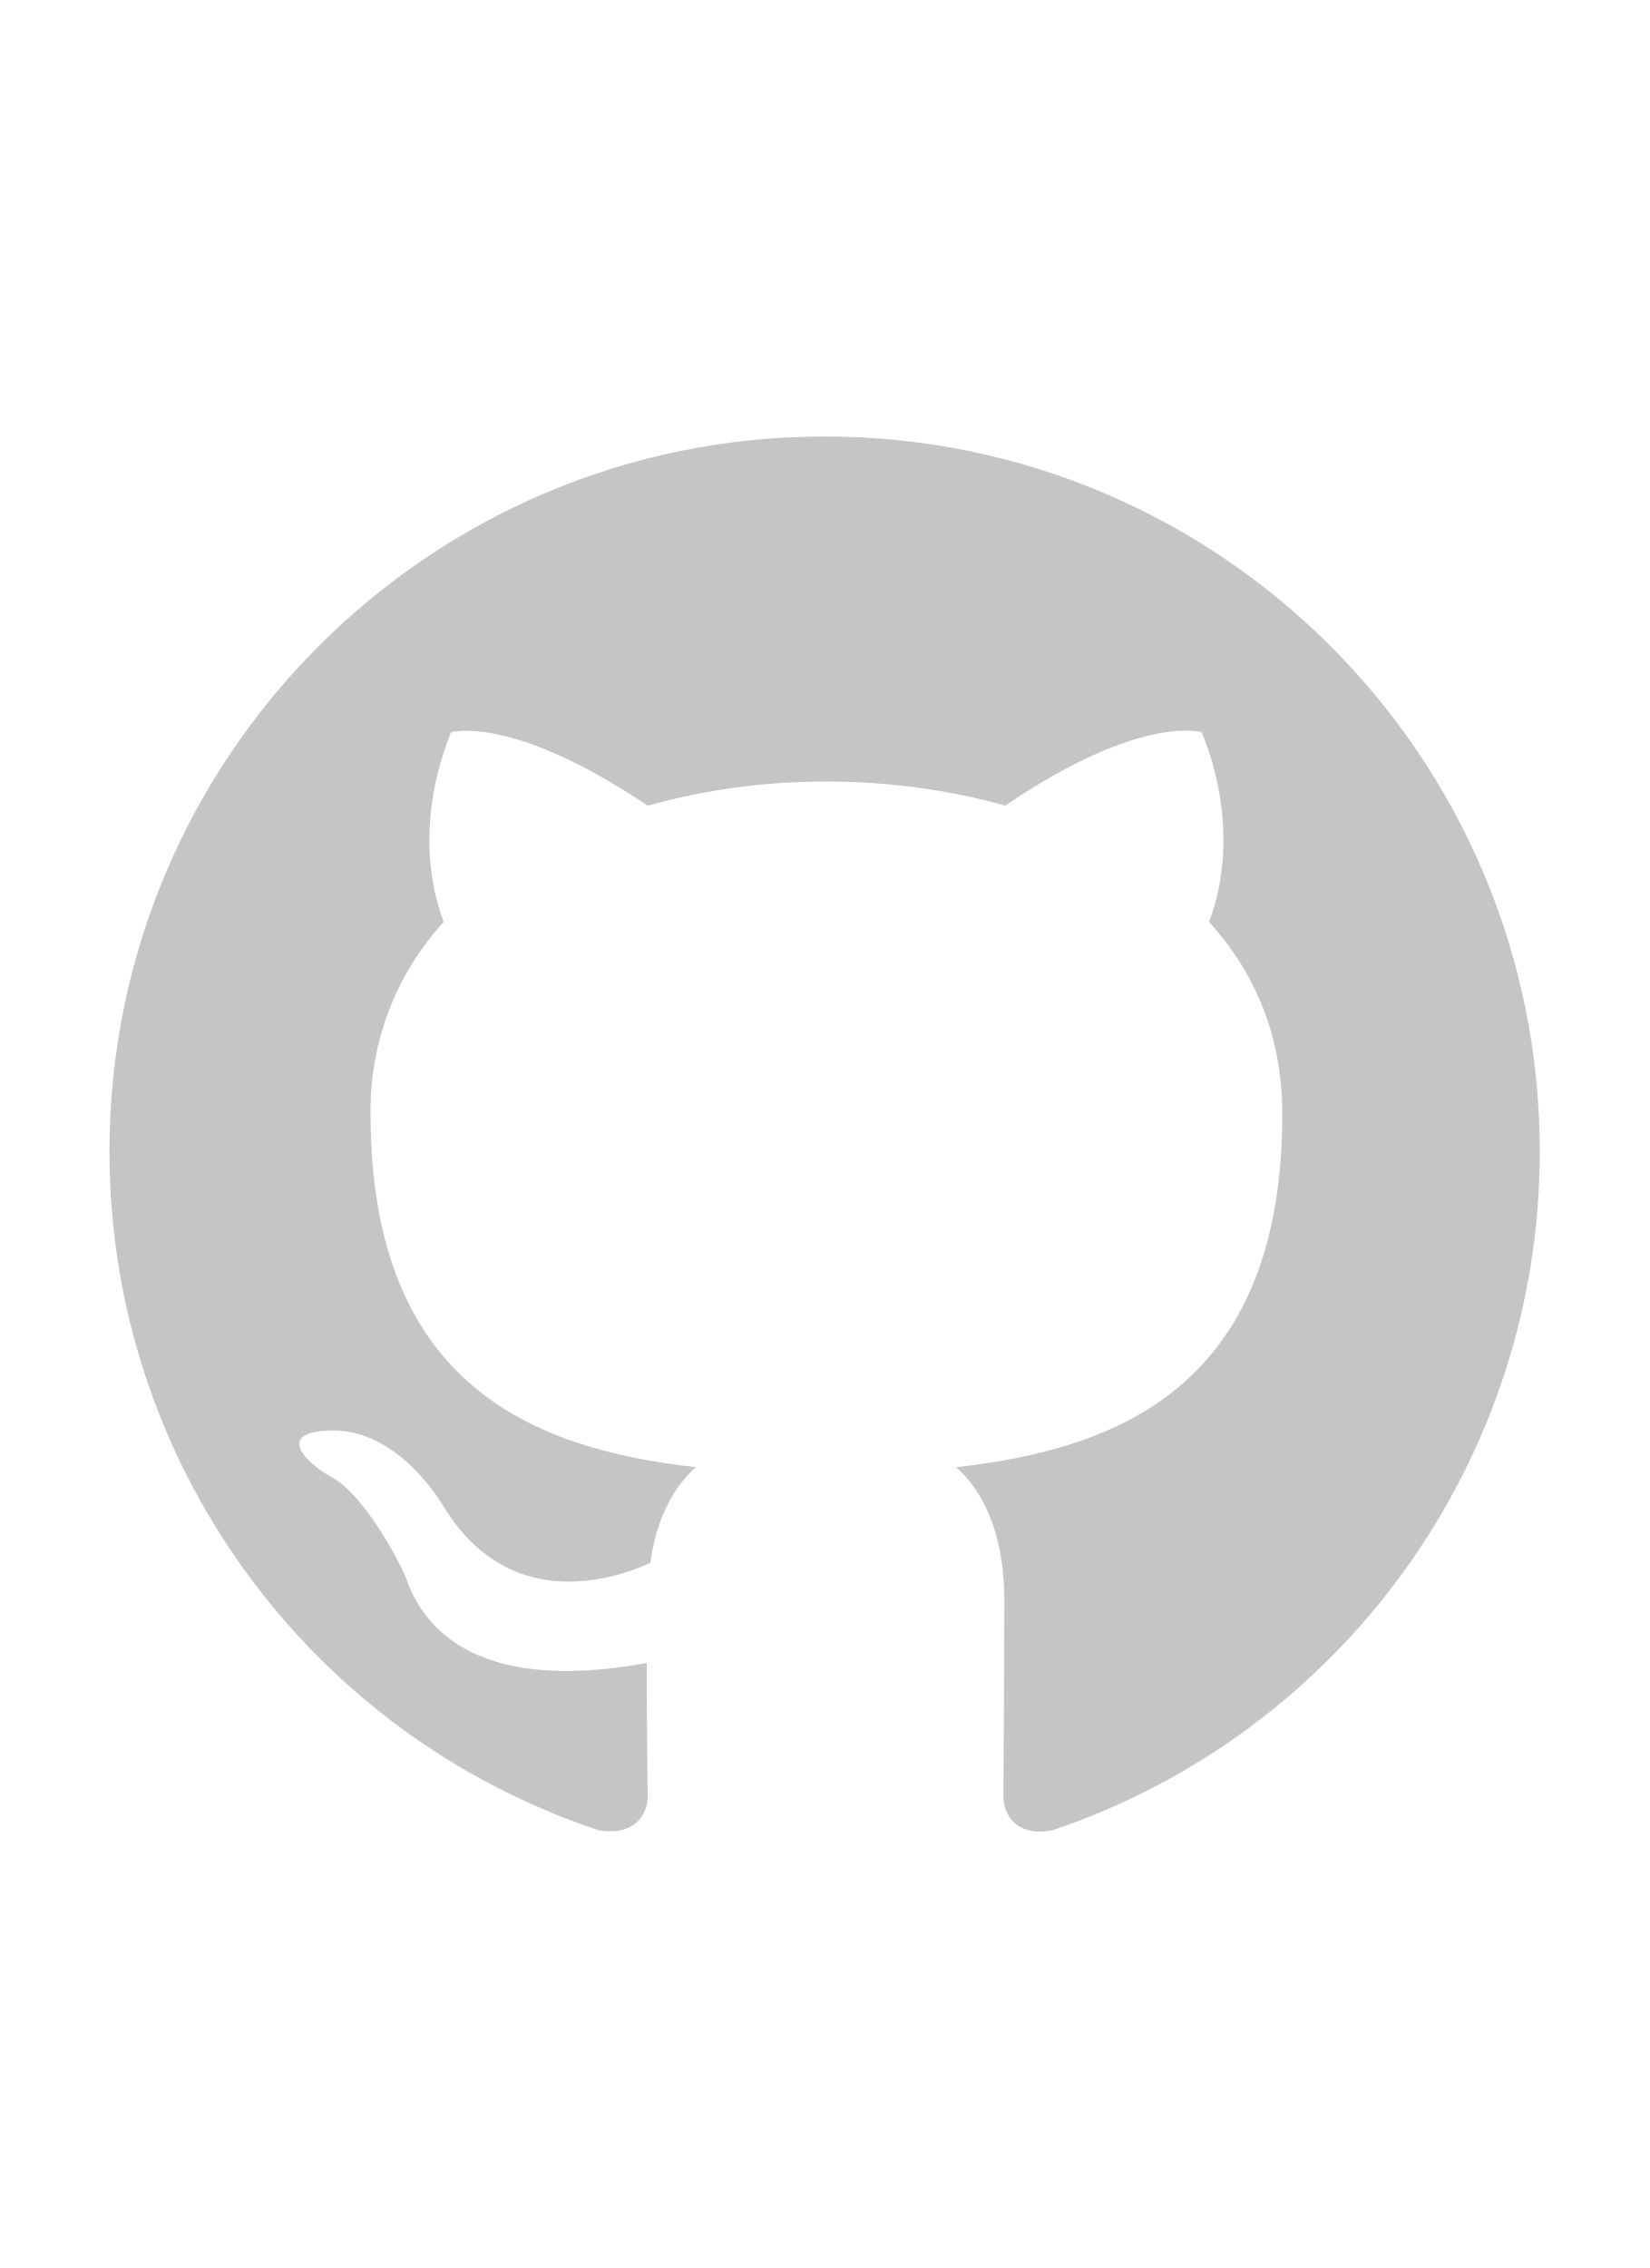
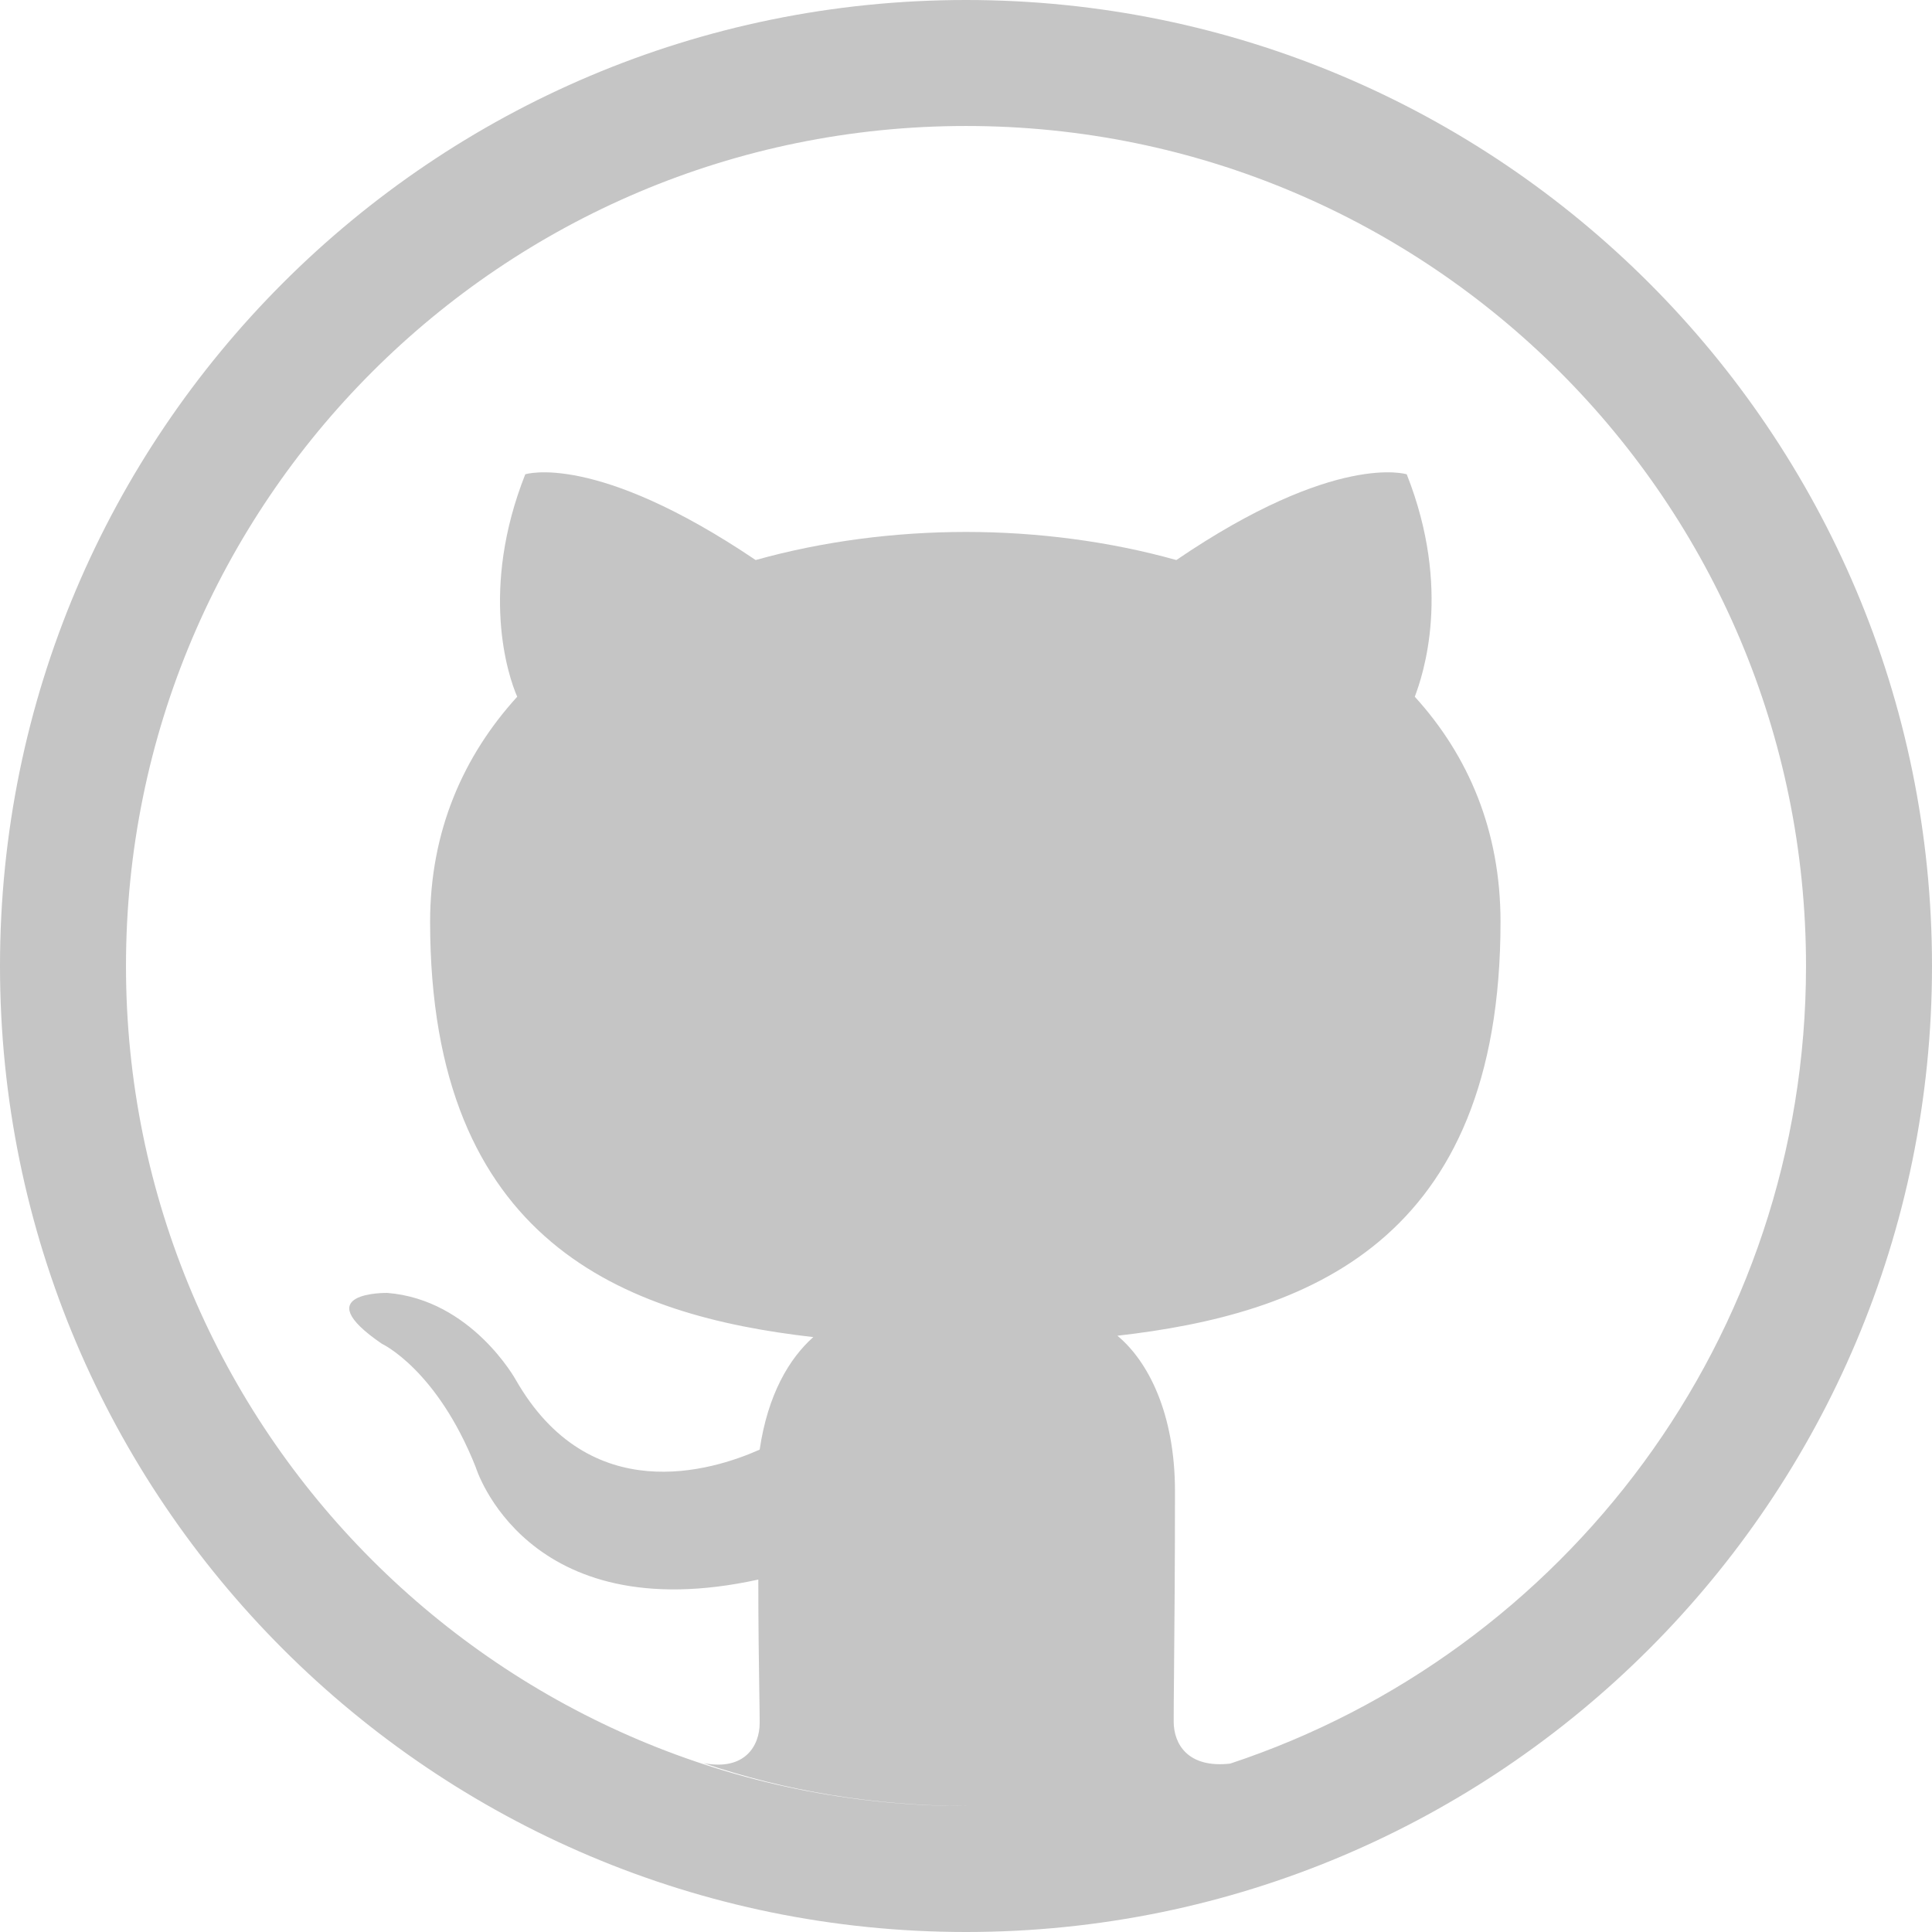
- <svg xmlns="http://www.w3.org/2000/svg" viewBox="0 0 16 22">
-   <path fill="#C5C5C5" d="M8 4.234a6.936 6.936 0 0 0-6.938 6.937 6.933 6.933 0 0 0 4.744 6.582c.347.06.477-.147.477-.33 0-.164-.009-.71-.009-1.292-1.743.321-2.194-.424-2.332-.815-.078-.2-.417-.815-.712-.98-.242-.13-.59-.45-.008-.46.546-.008.936.504 1.066.712.625 1.05 1.622.754 2.021.572.06-.45.243-.754.442-.928-1.543-.173-3.156-.771-3.156-3.425a2.7 2.7 0 0 1 .71-1.865c-.069-.173-.311-.884.07-1.838 0 0 .581-.182 1.908.711a6.438 6.438 0 0 1 1.734-.234c.59 0 1.18.078 1.735.234 1.327-.902 1.908-.711 1.908-.711.381.954.138 1.665.069 1.838.442.486.711 1.102.711 1.865 0 2.662-1.622 3.252-3.165 3.425.251.217.468.633.468 1.284 0 .928-.009 1.673-.009 1.908 0 .182.13.398.477.33a6.949 6.949 0 0 0 4.727-6.583A6.936 6.936 0 0 0 8 4.234z" />
+ <svg xmlns="http://www.w3.org/2000/svg" width="24" height="24" viewBox="0 0 24 24" fill="none">
+   <path fill-rule="evenodd" clip-rule="evenodd" d="M12 24C18.627 24 24 18.627 24 12C24 5.373 18.627 0 12 0C5.373 0 0 5.373 0 12C0 18.627 5.373 24 12 24ZM15.282 21.908C19.437 20.533 22.435 16.616 22.435 12C22.435 6.237 17.763 1.565 12 1.565C6.237 1.565 1.565 6.237 1.565 12C1.565 17.763 6.237 22.435 12 22.435C12.005 22.435 12.01 22.435 12.015 22.435C10.857 22.433 9.765 22.25 8.738 21.902C9.254 22.002 9.437 21.686 9.437 21.403C9.437 21.316 9.435 21.178 9.432 20.998C9.427 20.664 9.42 20.185 9.42 19.622C6.525 20.255 5.909 18.224 5.909 18.224C5.426 17.009 4.744 16.693 4.744 16.693C3.795 16.044 4.81 16.061 4.81 16.061C5.859 16.144 6.408 17.142 6.408 17.142C7.323 18.74 8.838 18.274 9.437 18.008C9.537 17.326 9.803 16.876 10.103 16.61C7.773 16.344 5.343 15.445 5.343 11.451C5.343 10.319 5.759 9.387 6.425 8.655C6.308 8.389 5.959 7.323 6.525 5.892C6.525 5.892 7.39 5.609 9.387 6.957C10.219 6.724 11.118 6.608 12 6.608C12.882 6.608 13.781 6.724 14.613 6.957C16.593 5.609 17.475 5.892 17.475 5.892C18.041 7.323 17.675 8.389 17.575 8.655C18.241 9.387 18.64 10.319 18.64 11.451C18.64 15.445 16.21 16.327 13.881 16.593C14.263 16.91 14.596 17.559 14.596 18.524C14.596 19.456 14.589 20.262 14.584 20.799C14.581 21.068 14.58 21.27 14.58 21.386C14.58 21.661 14.752 21.968 15.282 21.908Z" fill="#C5C5C5" />
</svg>
